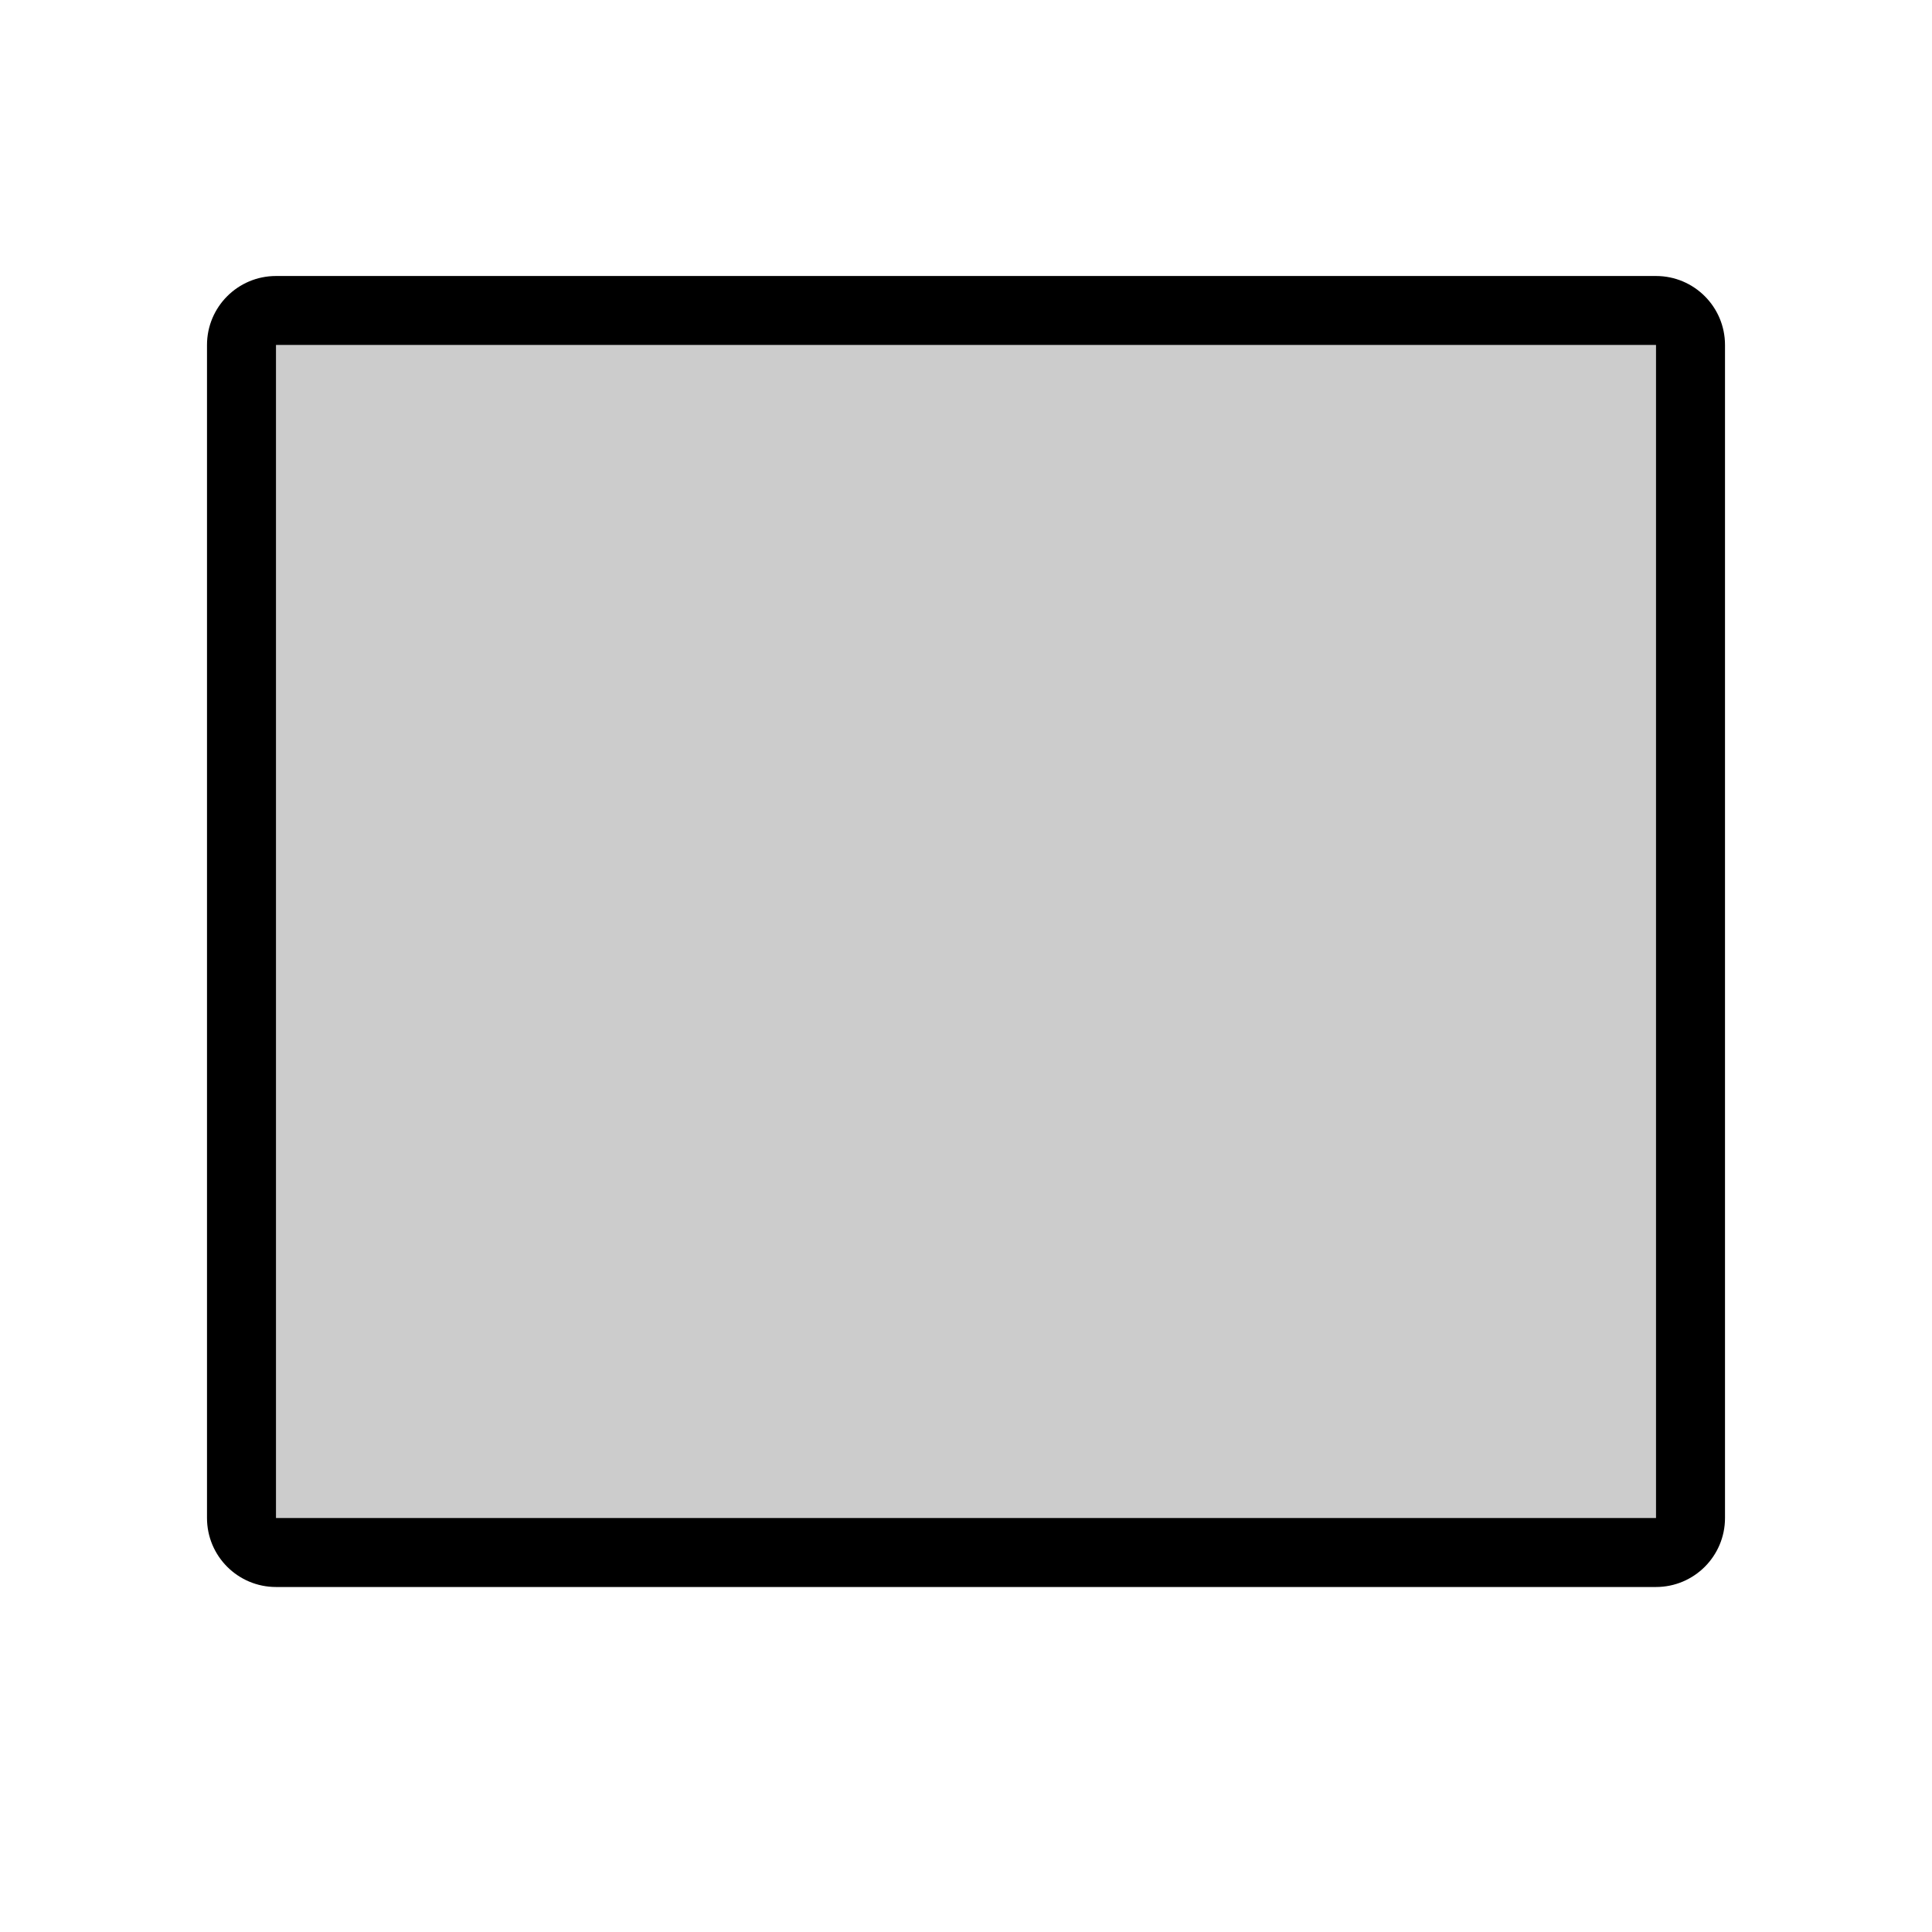
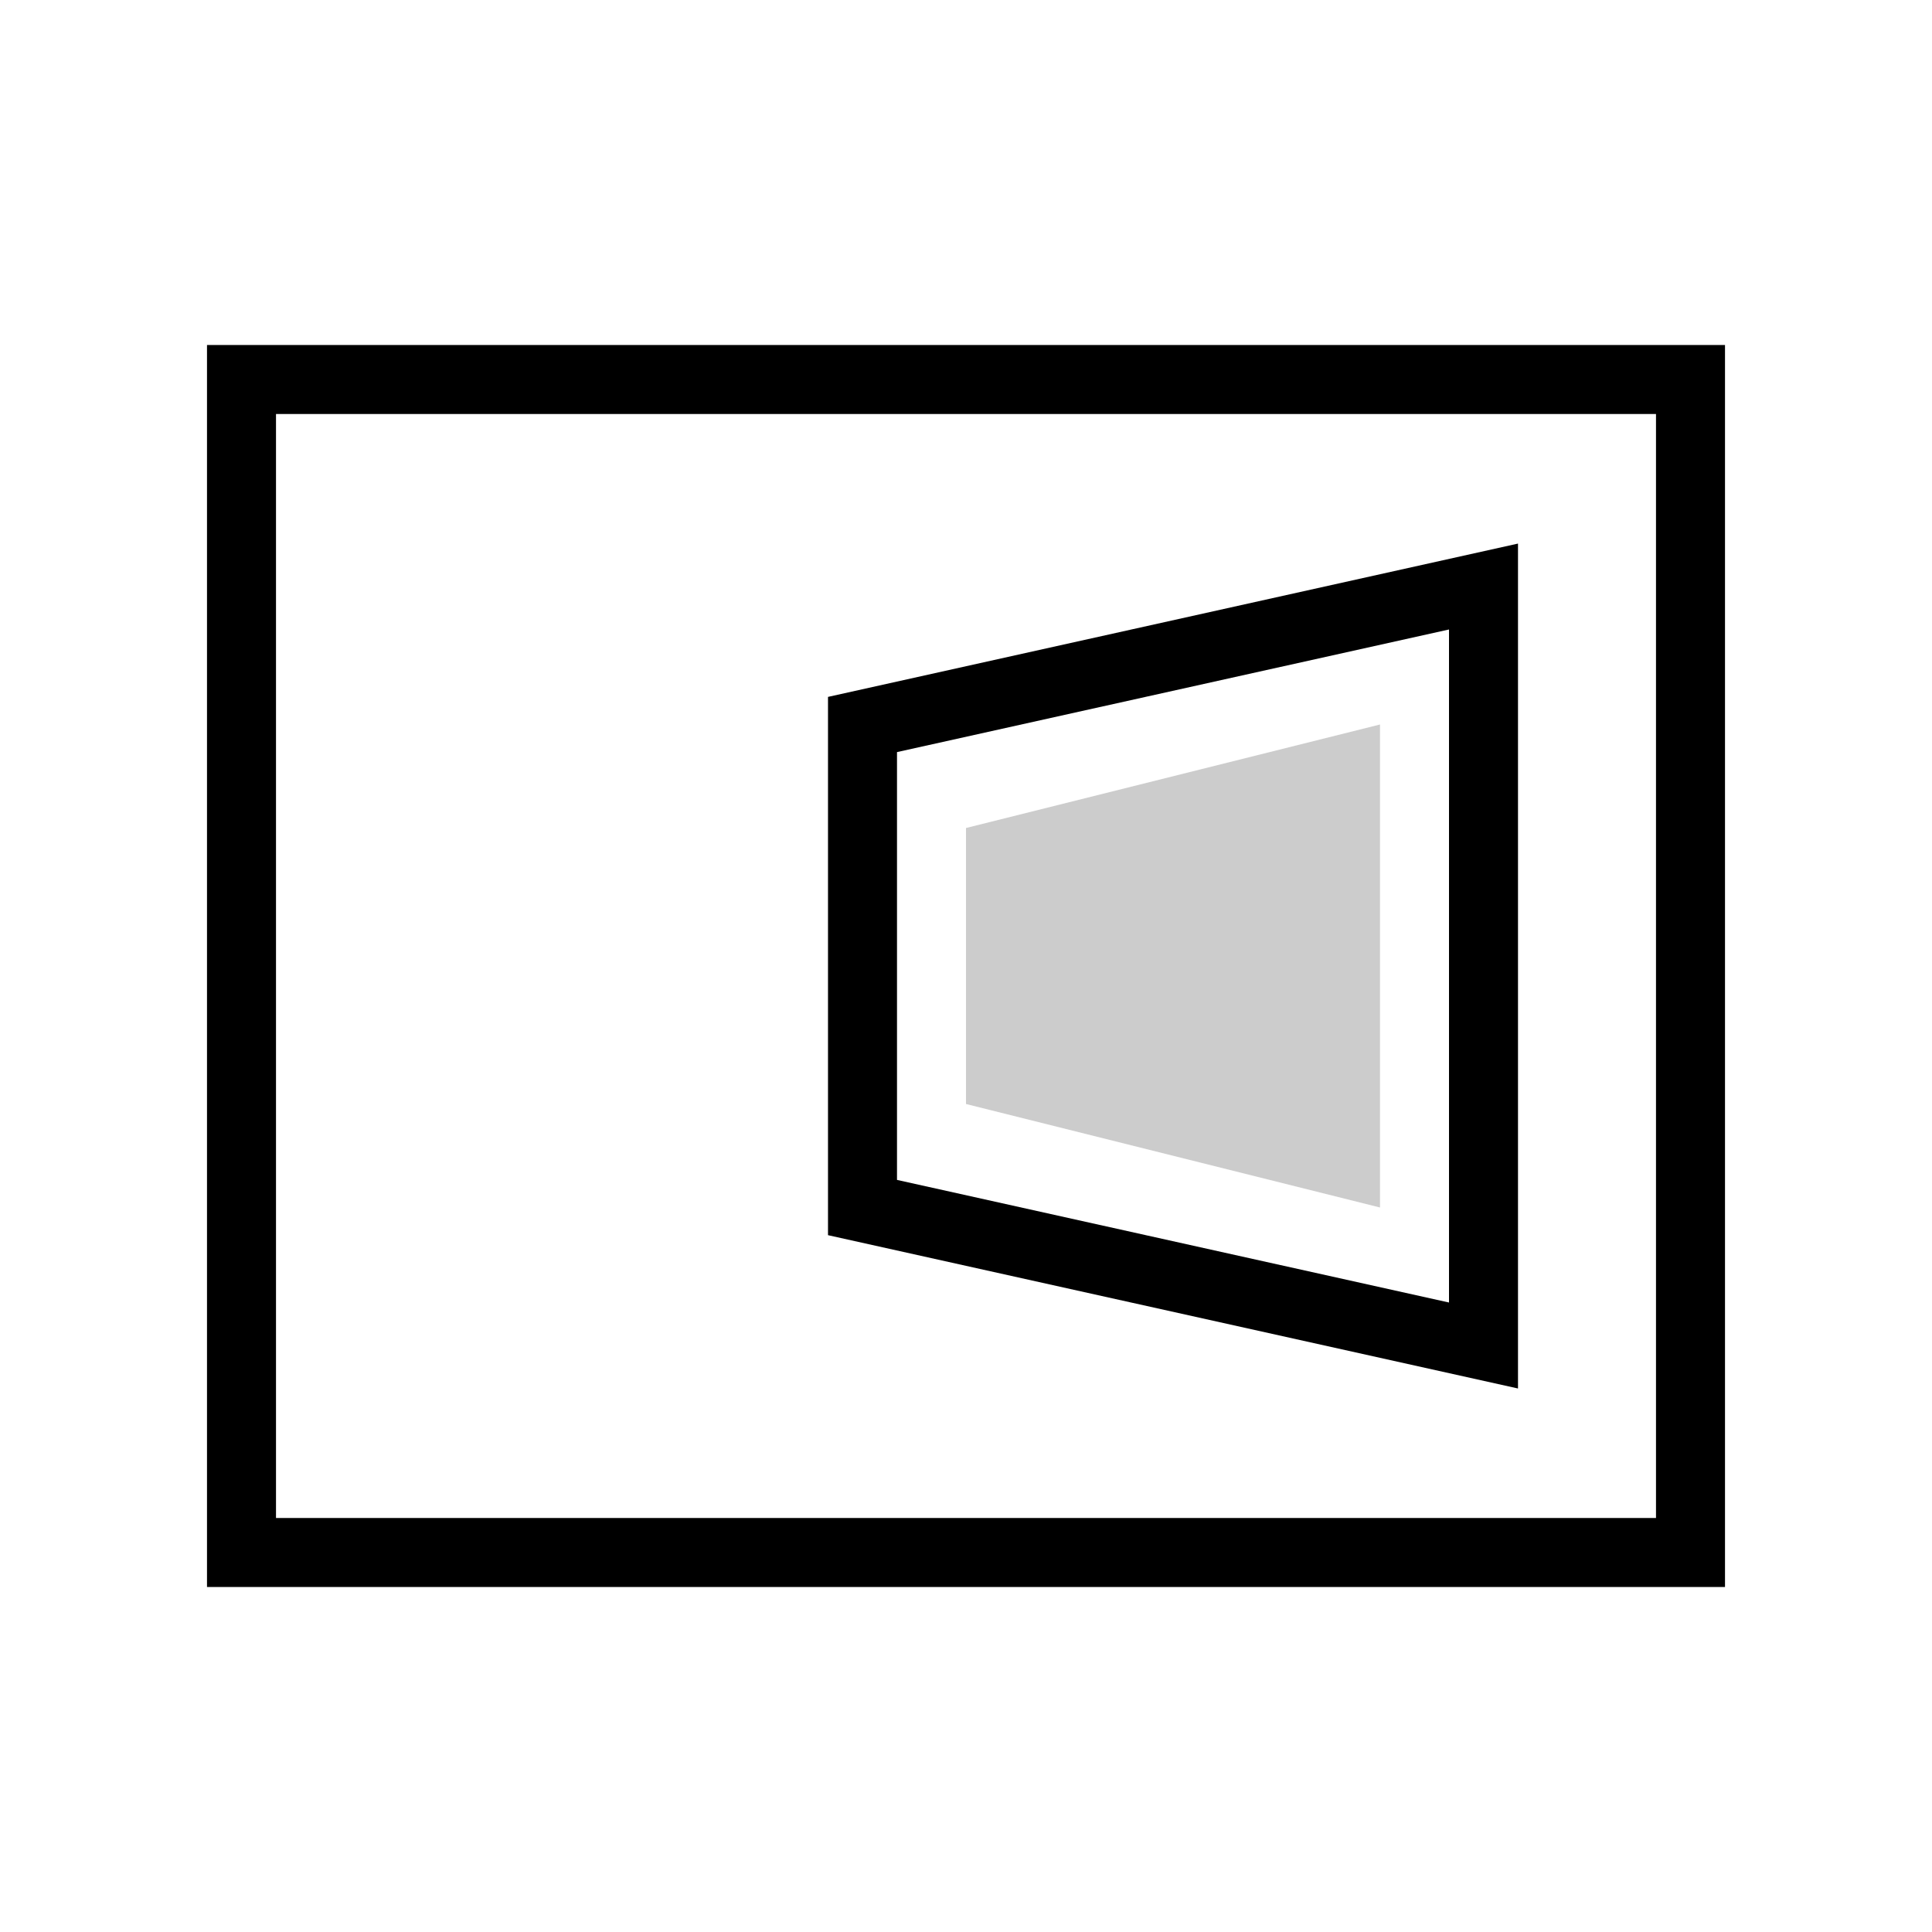
- <svg xmlns="http://www.w3.org/2000/svg" width="28" height="28" fill="none">
-   <path fill-rule="evenodd" clip-rule="evenodd" d="M24 5H4v17h20V5zM4 4a1 1 0 0 0-1 1v17a1 1 0 0 0 1 1h20a1 1 0 0 0 1-1V5a1 1 0 0 0-1-1H4z" fill="#000" />
-   <path opacity=".2" d="M4 5h20v17H4V5z" fill="#000" />
+ <svg xmlns="http://www.w3.org/2000/svg" width="28" height="28" viewBox="0 0 28 28" fill="none">
+   <path opacity=".2" d="M20 17.5 14 16v-4l6-1.5z" fill="#000" />
+   <path d="m22 20.123-10-2.222V10.1l10-2.222zM13 10.9v6.2l8 1.777V9.123z" fill="#000" />
+   <path d="M25 23H3V5h22zM4 22h20V6H4z" fill="#000" />
</svg>
